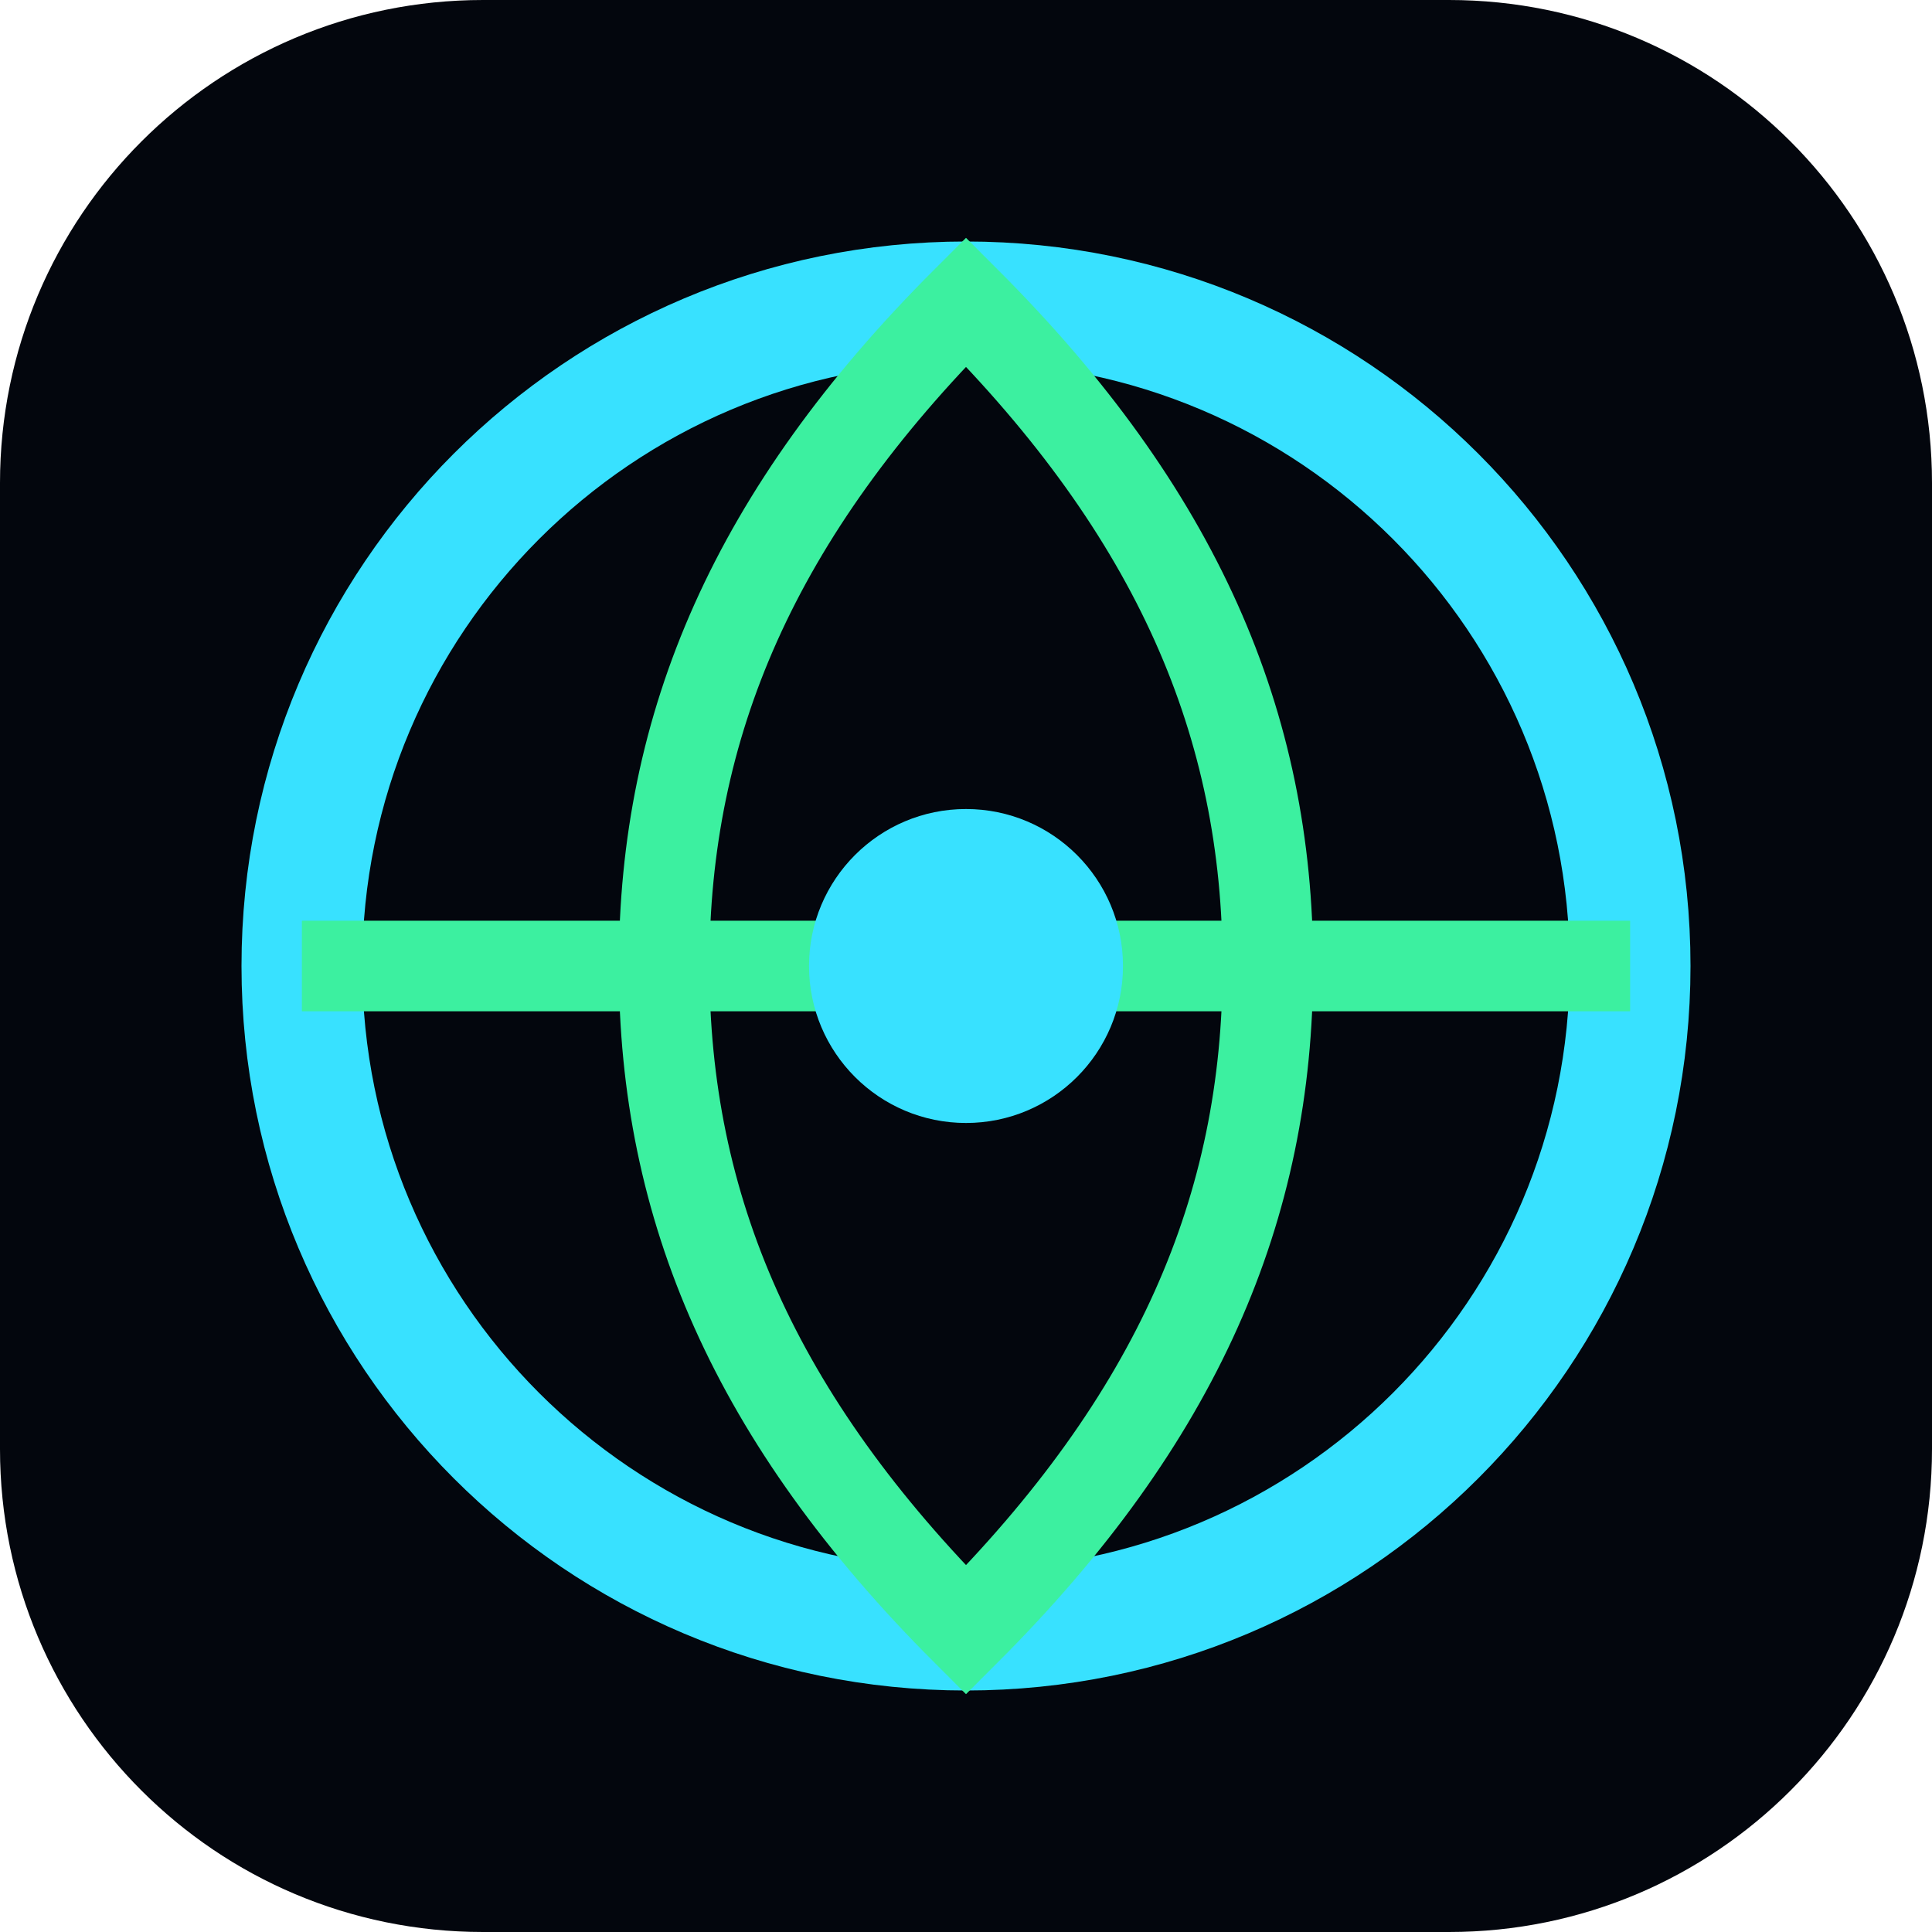
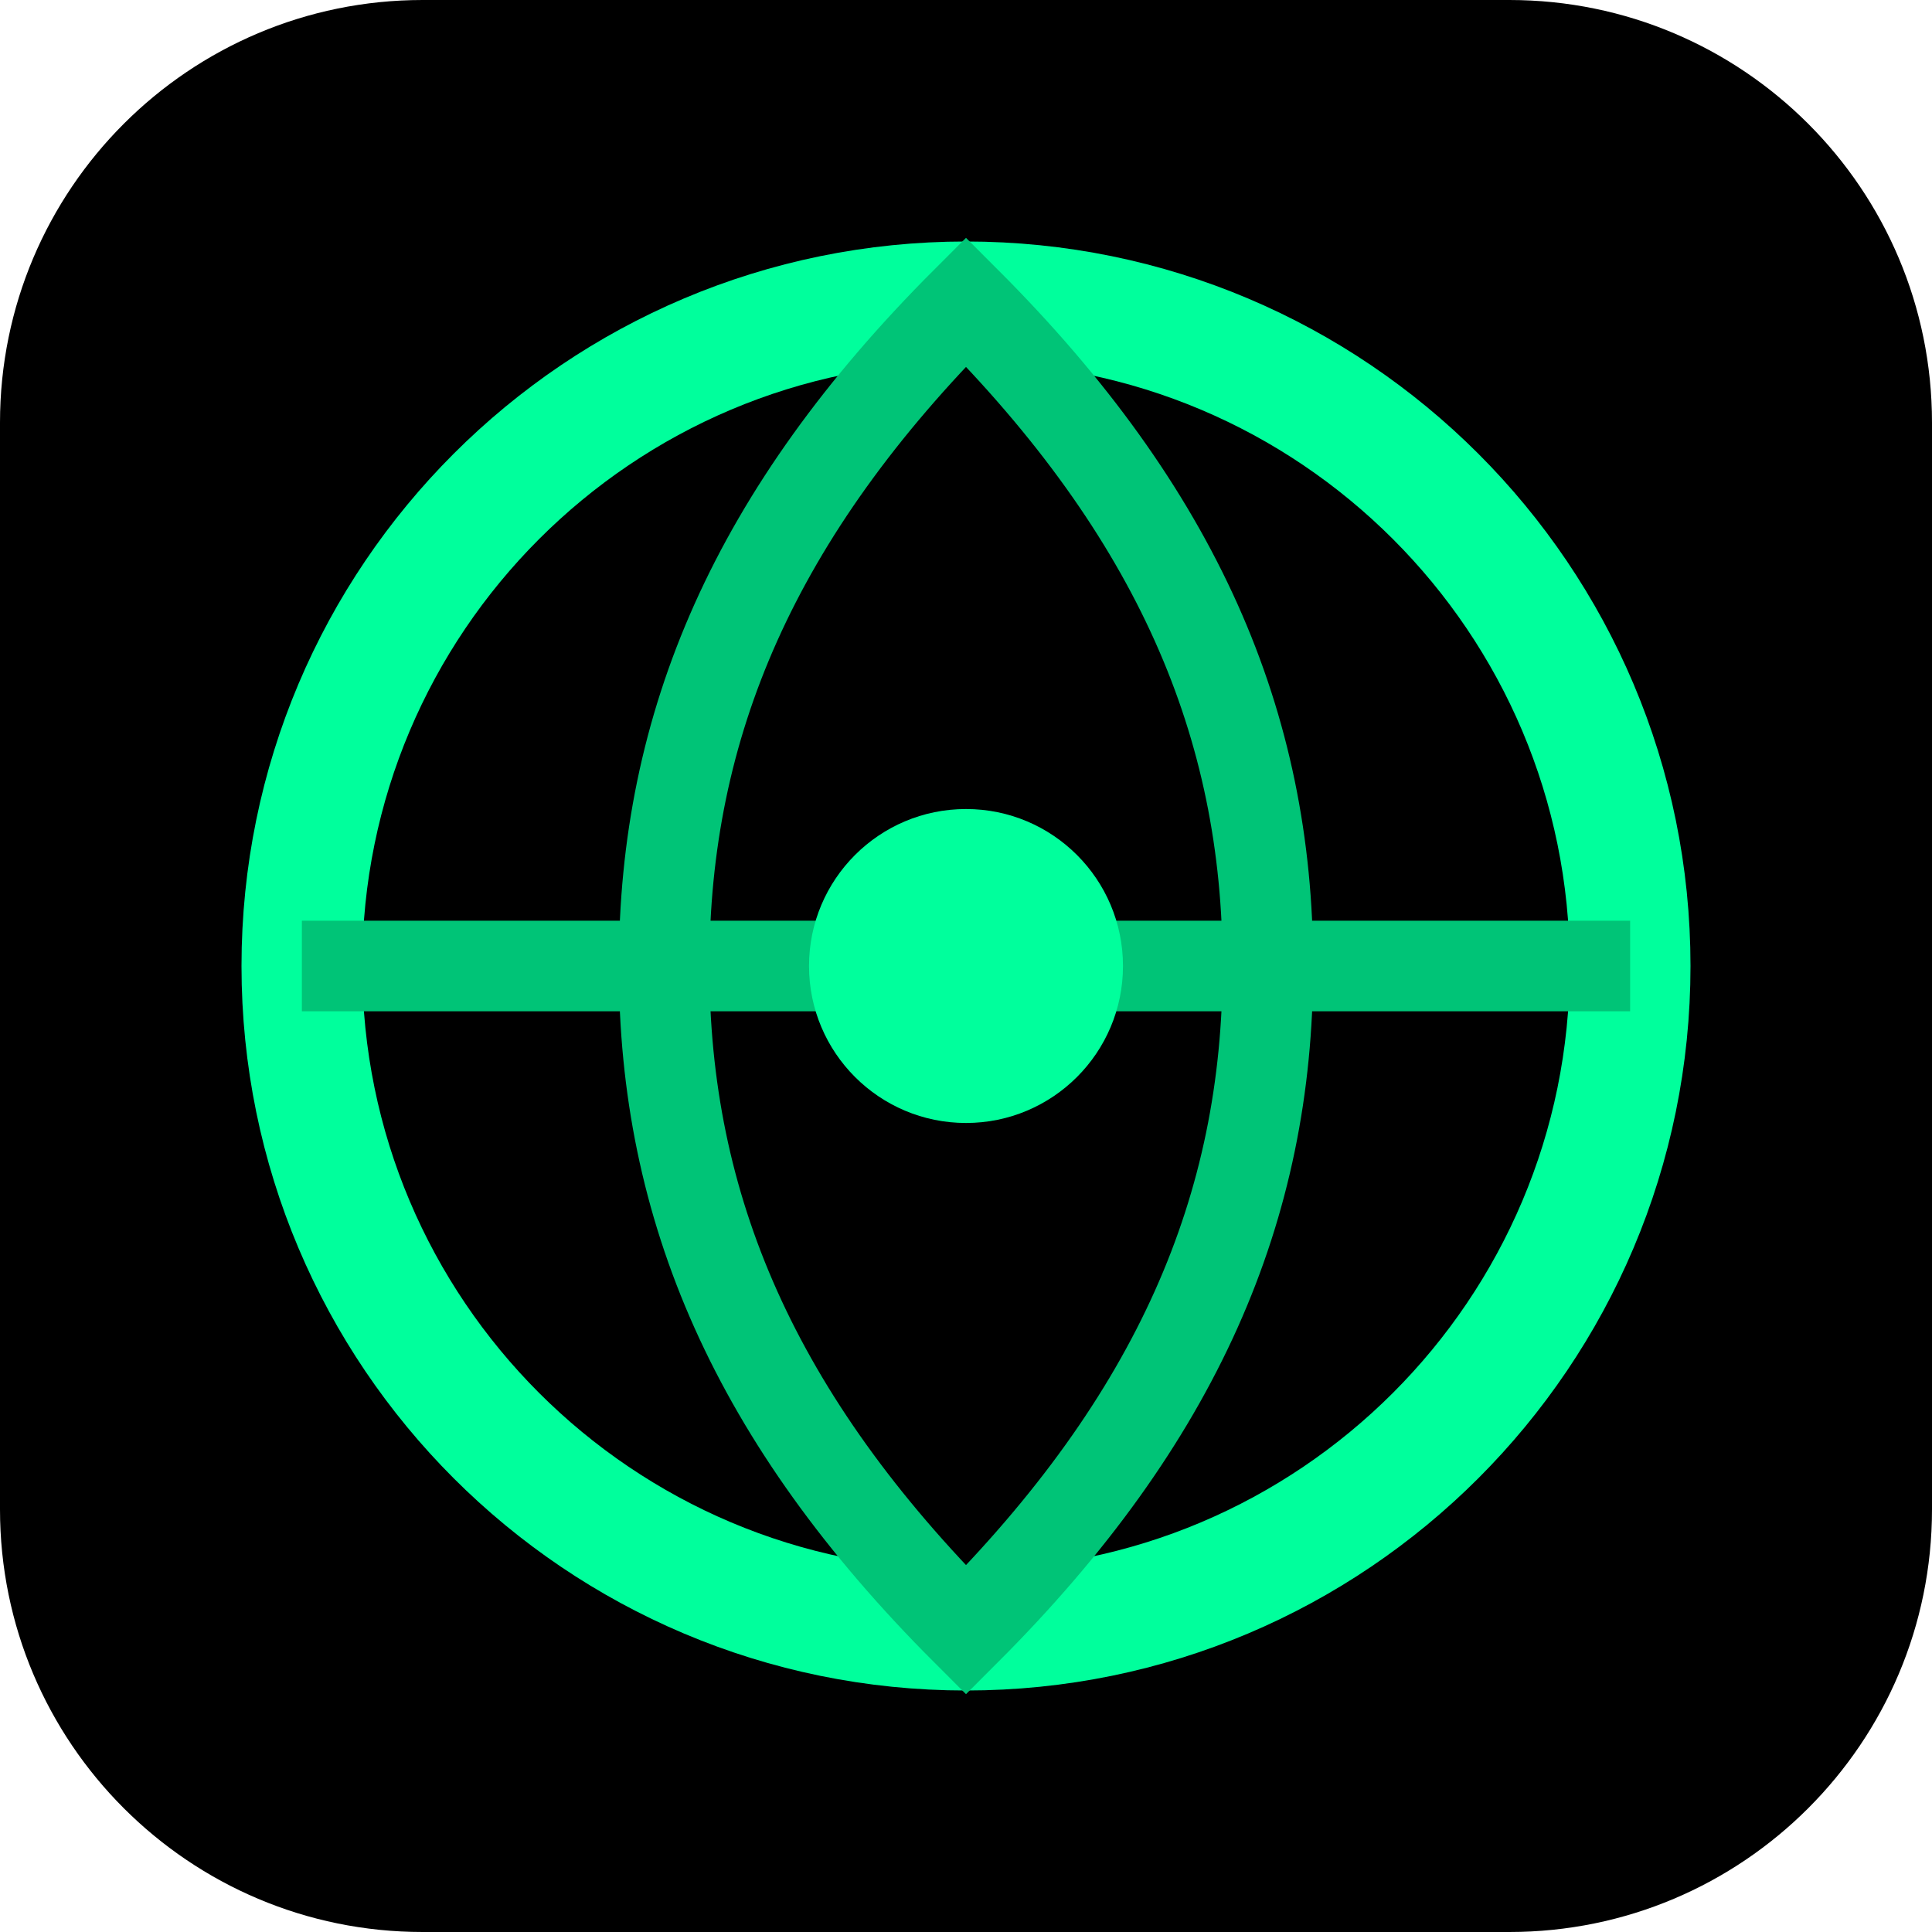
<svg xmlns="http://www.w3.org/2000/svg" viewBox="0 0 32 32">
-   <rect width="32" height="32" rx="8" fill="#03060d" />
-   <circle cx="16" cy="16" r="11" fill="none" stroke="#38e1ff" stroke-width="2" />
-   <path d="M5 16h22M16 5c3.5 3.5 5 7 5 11s-1.5 7.5-5 11c-3.5-3.5-5-7-5-11s1.5-7.5 5-11z" fill="none" stroke="#3cf0a0" stroke-width="1.5" />
-   <circle cx="16" cy="16" r="2.6" fill="#38e1ff" />
+   <rect width="32" height="32" rx="7" fill="#000" />
+   <circle cx="16" cy="16" r="11" fill="none" stroke="#00ff9c" stroke-width="2" />
+   <path d="M5 16h22M16 5c3.5 3.5 5 7 5 11s-1.5 7.5-5 11c-3.5-3.5-5-7-5-11s1.5-7.5 5-11z" fill="none" stroke="#00c477" stroke-width="1.5" />
+   <circle cx="16" cy="16" r="2.6" fill="#00ff9c" />
</svg>
